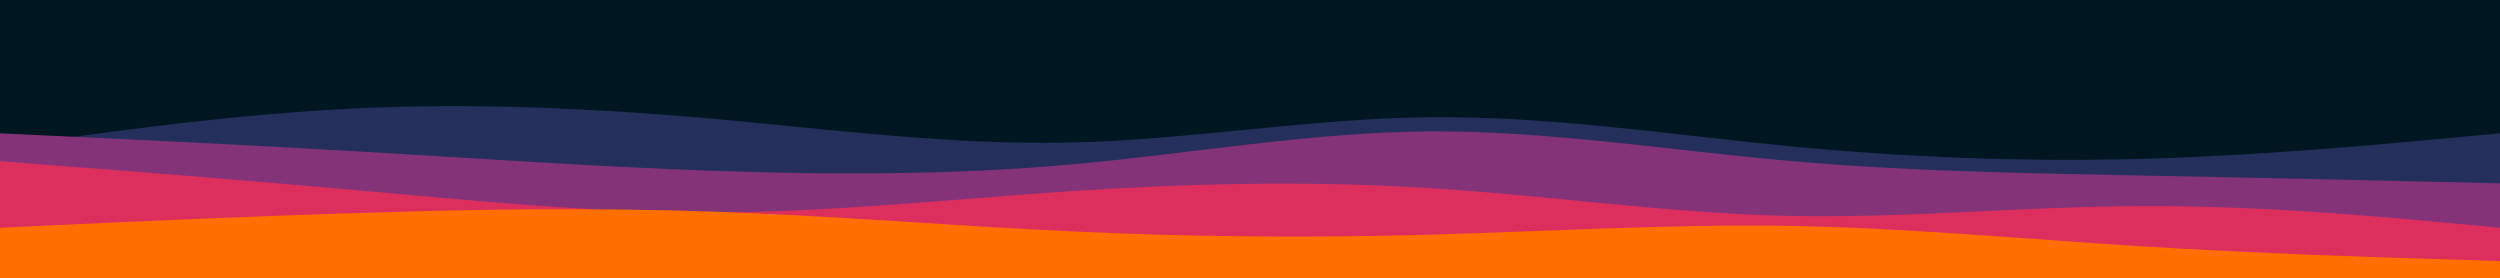
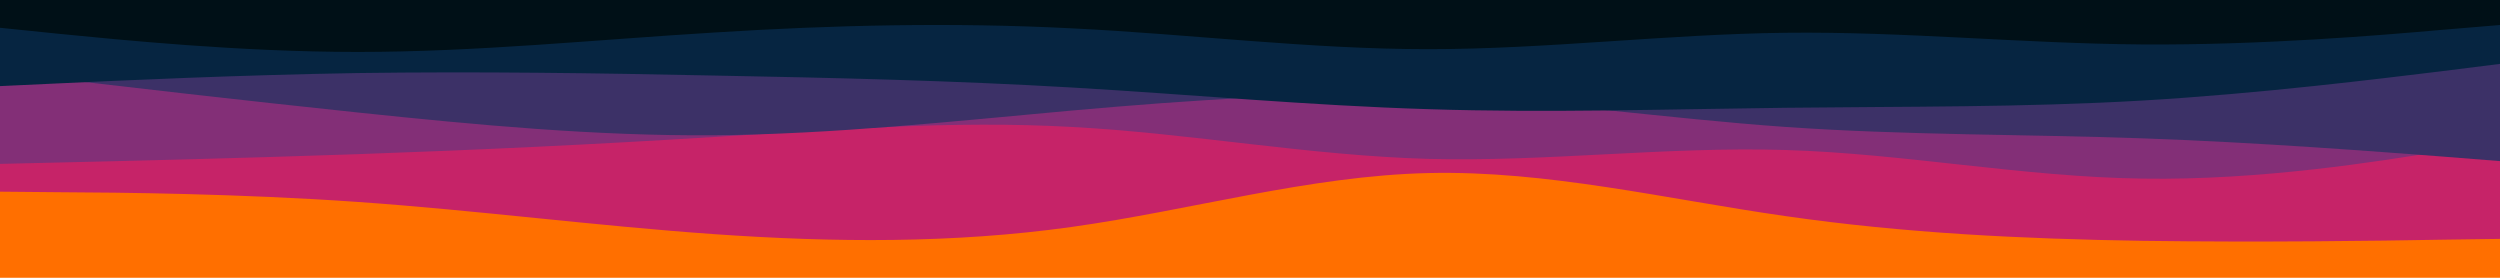
<svg xmlns="http://www.w3.org/2000/svg" id="visual" viewBox="0 0 900 100" width="900" height="100" version="1.1">
-   <rect x="0" y="0" width="900" height="100" fill="#001722" />
-   <path d="M0 39L21.5 34C43 29 86 19 128.8 14.7C171.7 10.3 214.3 11.7 257.2 17.7C300 23.7 343 34.3 385.8 37.3C428.7 40.3 471.3 35.7 514.2 35.7C557 35.7 600 40.3 642.8 40.3C685.7 40.3 728.3 35.7 771.2 35.8C814 36 857 41 878.5 43.5L900 46L900 101L878.5 101C857 101 814 101 771.2 101C728.3 101 685.7 101 642.8 101C600 101 557 101 514.2 101C471.3 101 428.7 101 385.8 101C343 101 300 101 257.2 101C214.3 101 171.7 101 128.8 101C86 101 43 101 21.5 101L0 101Z" fill="#001722" />
-   <path d="M0 53L21.5 50C43 47 86 41 128.8 39C171.7 37 214.3 39 257.2 42.8C300 46.7 343 52.3 385.8 51.3C428.7 50.3 471.3 42.7 514.2 42.2C557 41.7 600 48.3 642.8 52.5C685.7 56.7 728.3 58.3 771.2 57.2C814 56 857 52 878.5 50L900 48L900 101L878.5 101C857 101 814 101 771.2 101C728.3 101 685.7 101 642.8 101C600 101 557 101 514.2 101C471.3 101 428.7 101 385.8 101C343 101 300 101 257.2 101C214.3 101 171.7 101 128.8 101C86 101 43 101 21.5 101L0 101Z" fill="#242f5c" />
-   <path d="M0 48L21.5 49C43 50 86 52 128.8 54.5C171.7 57 214.3 60 257.2 61.5C300 63 343 63 385.8 59.2C428.7 55.3 471.3 47.7 514.2 47.3C557 47 600 54 642.8 57.8C685.7 61.7 728.3 62.3 771.2 63.2C814 64 857 65 878.5 65.5L900 66L900 101L878.5 101C857 101 814 101 771.2 101C728.3 101 685.7 101 642.8 101C600 101 557 101 514.2 101C471.3 101 428.7 101 385.8 101C343 101 300 101 257.2 101C214.3 101 171.7 101 128.8 101C86 101 43 101 21.5 101L0 101Z" fill="#843379" />
-   <path d="M0 58L21.5 59.7C43 61.3 86 64.7 128.8 68.5C171.7 72.3 214.3 76.7 257.2 76.5C300 76.3 343 71.7 385.8 68.8C428.7 66 471.3 65 514.2 67.7C557 70.3 600 76.7 642.8 77.7C685.7 78.7 728.3 74.3 771.2 74.2C814 74 857 78 878.5 80L900 82L900 101L878.5 101C857 101 814 101 771.2 101C728.3 101 685.7 101 642.8 101C600 101 557 101 514.2 101C471.3 101 428.7 101 385.8 101C343 101 300 101 257.2 101C214.3 101 171.7 101 128.8 101C86 101 43 101 21.5 101L0 101Z" fill="#dc2f5e" />
-   <path d="M0 82L21.5 81C43 80 86 78 128.8 76.7C171.7 75.3 214.3 74.7 257.2 76.2C300 77.7 343 81.3 385.8 83.3C428.7 85.3 471.3 85.7 514.2 84.5C557 83.3 600 80.7 642.8 81.3C685.7 82 728.3 86 771.2 88.7C814 91.3 857 92.7 878.5 93.3L900 94L900 101L878.5 101C857 101 814 101 771.2 101C728.3 101 685.7 101 642.8 101C600 101 557 101 514.2 101C471.3 101 428.7 101 385.8 101C343 101 300 101 257.2 101C214.3 101 171.7 101 128.8 101C86 101 43 101 21.5 101L0 101Z" fill="#ff6f00" />
+   <rect x="0" y="0" width="900" height="100" fill="#ff6f00" />
+   <path d="M0 69L21.5 69.2C43 69.3 86 69.7 128.8 72.7C171.7 75.7 214.3 81.3 257.2 84.3C300 87.3 343 87.7 385.8 81.7C428.7 75.7 471.3 63.3 514.2 62.3C557 61.3 600 71.7 642.8 77.8C685.7 84 728.3 86 771.2 86.7C814 87.3 857 86.7 878.5 86.3L900 86L900 0L878.5 0C857 0 814 0 771.2 0C728.3 0 685.7 0 642.8 0C600 0 557 0 514.2 0C471.3 0 428.7 0 385.8 0C343 0 300 0 257.2 0C214.3 0 171.7 0 128.8 0C86 0 43 0 21.5 0L0 0Z" fill="#c62368" />
+   <path d="M0 59L21.5 58.5C43 58 86 57 128.8 55.5C171.7 54 214.3 52 257.2 49.3C300 46.7 343 43.3 385.8 45.7C428.7 48 471.3 56 514.2 57.2C557 58.3 600 52.7 642.8 54C685.7 55.3 728.3 63.7 771.2 64.3C814 65 857 58 878.5 54.5L900 51L900 0L878.5 0C857 0 814 0 771.2 0C728.3 0 685.7 0 642.8 0C600 0 557 0 514.2 0C471.3 0 428.7 0 385.8 0C343 0 300 0 257.2 0C214.3 0 171.7 0 128.8 0C86 0 43 0 21.5 0L0 0Z" fill="#832f77" />
+   <path d="M0 26L21.5 28.5C43 31 86 36 128.8 40.5C171.7 45 214.3 49 257.2 48.7C300 48.3 343 43.7 385.8 39.8C428.7 36 471.3 33 514.2 34.7C557 36.3 600 42.7 642.8 45.7C685.7 48.7 728.3 48.3 771.2 49.8C814 51.3 857 54.7 878.5 56.3L900 58L900 0L878.5 0C857 0 814 0 771.2 0C728.3 0 685.7 0 642.8 0C600 0 557 0 514.2 0C471.3 0 428.7 0 385.8 0C343 0 300 0 257.2 0C214.3 0 171.7 0 128.8 0C86 0 43 0 21.5 0L0 0Z" fill="#3c3167" />
+   <path d="M0 31L21.5 30C43 29 86 27 128.8 26.3C171.7 25.7 214.3 26.3 257.2 27.2C300 28 343 29 385.8 31.5C428.7 34 471.3 38 514.2 39.3C557 40.7 600 39.3 642.8 38.8C685.7 38.3 728.3 38.7 771.2 36.2C814 33.7 857 28.3 878.5 25.7L900 23L900 0L878.5 0C857 0 814 0 771.2 0C728.3 0 685.7 0 642.8 0C600 0 557 0 514.2 0C471.3 0 428.7 0 385.8 0C343 0 300 0 257.2 0C214.3 0 171.7 0 128.8 0C86 0 43 0 21.5 0L0 0Z" fill="#062541" />
+   <path d="M0 10L21.5 12.2C43 14.3 86 18.7 128.8 18.7C171.7 18.7 214.3 14.3 257.2 11.7C300 9 343 8 385.8 10.2C428.7 12.3 471.3 17.7 514.2 17.7C557 17.7 600 12.3 642.8 11.8C685.7 11.3 728.3 15.7 771.2 16C814 16.3 857 12.7 878.5 10.8L900 9L900 0L878.5 0C857 0 814 0 771.2 0C728.3 0 685.7 0 642.8 0C600 0 557 0 514.2 0C471.3 0 428.7 0 385.8 0C343 0 300 0 257.2 0C214.3 0 171.7 0 128.8 0C86 0 43 0 21.5 0L0 0Z" fill="#001017" />
</svg>
